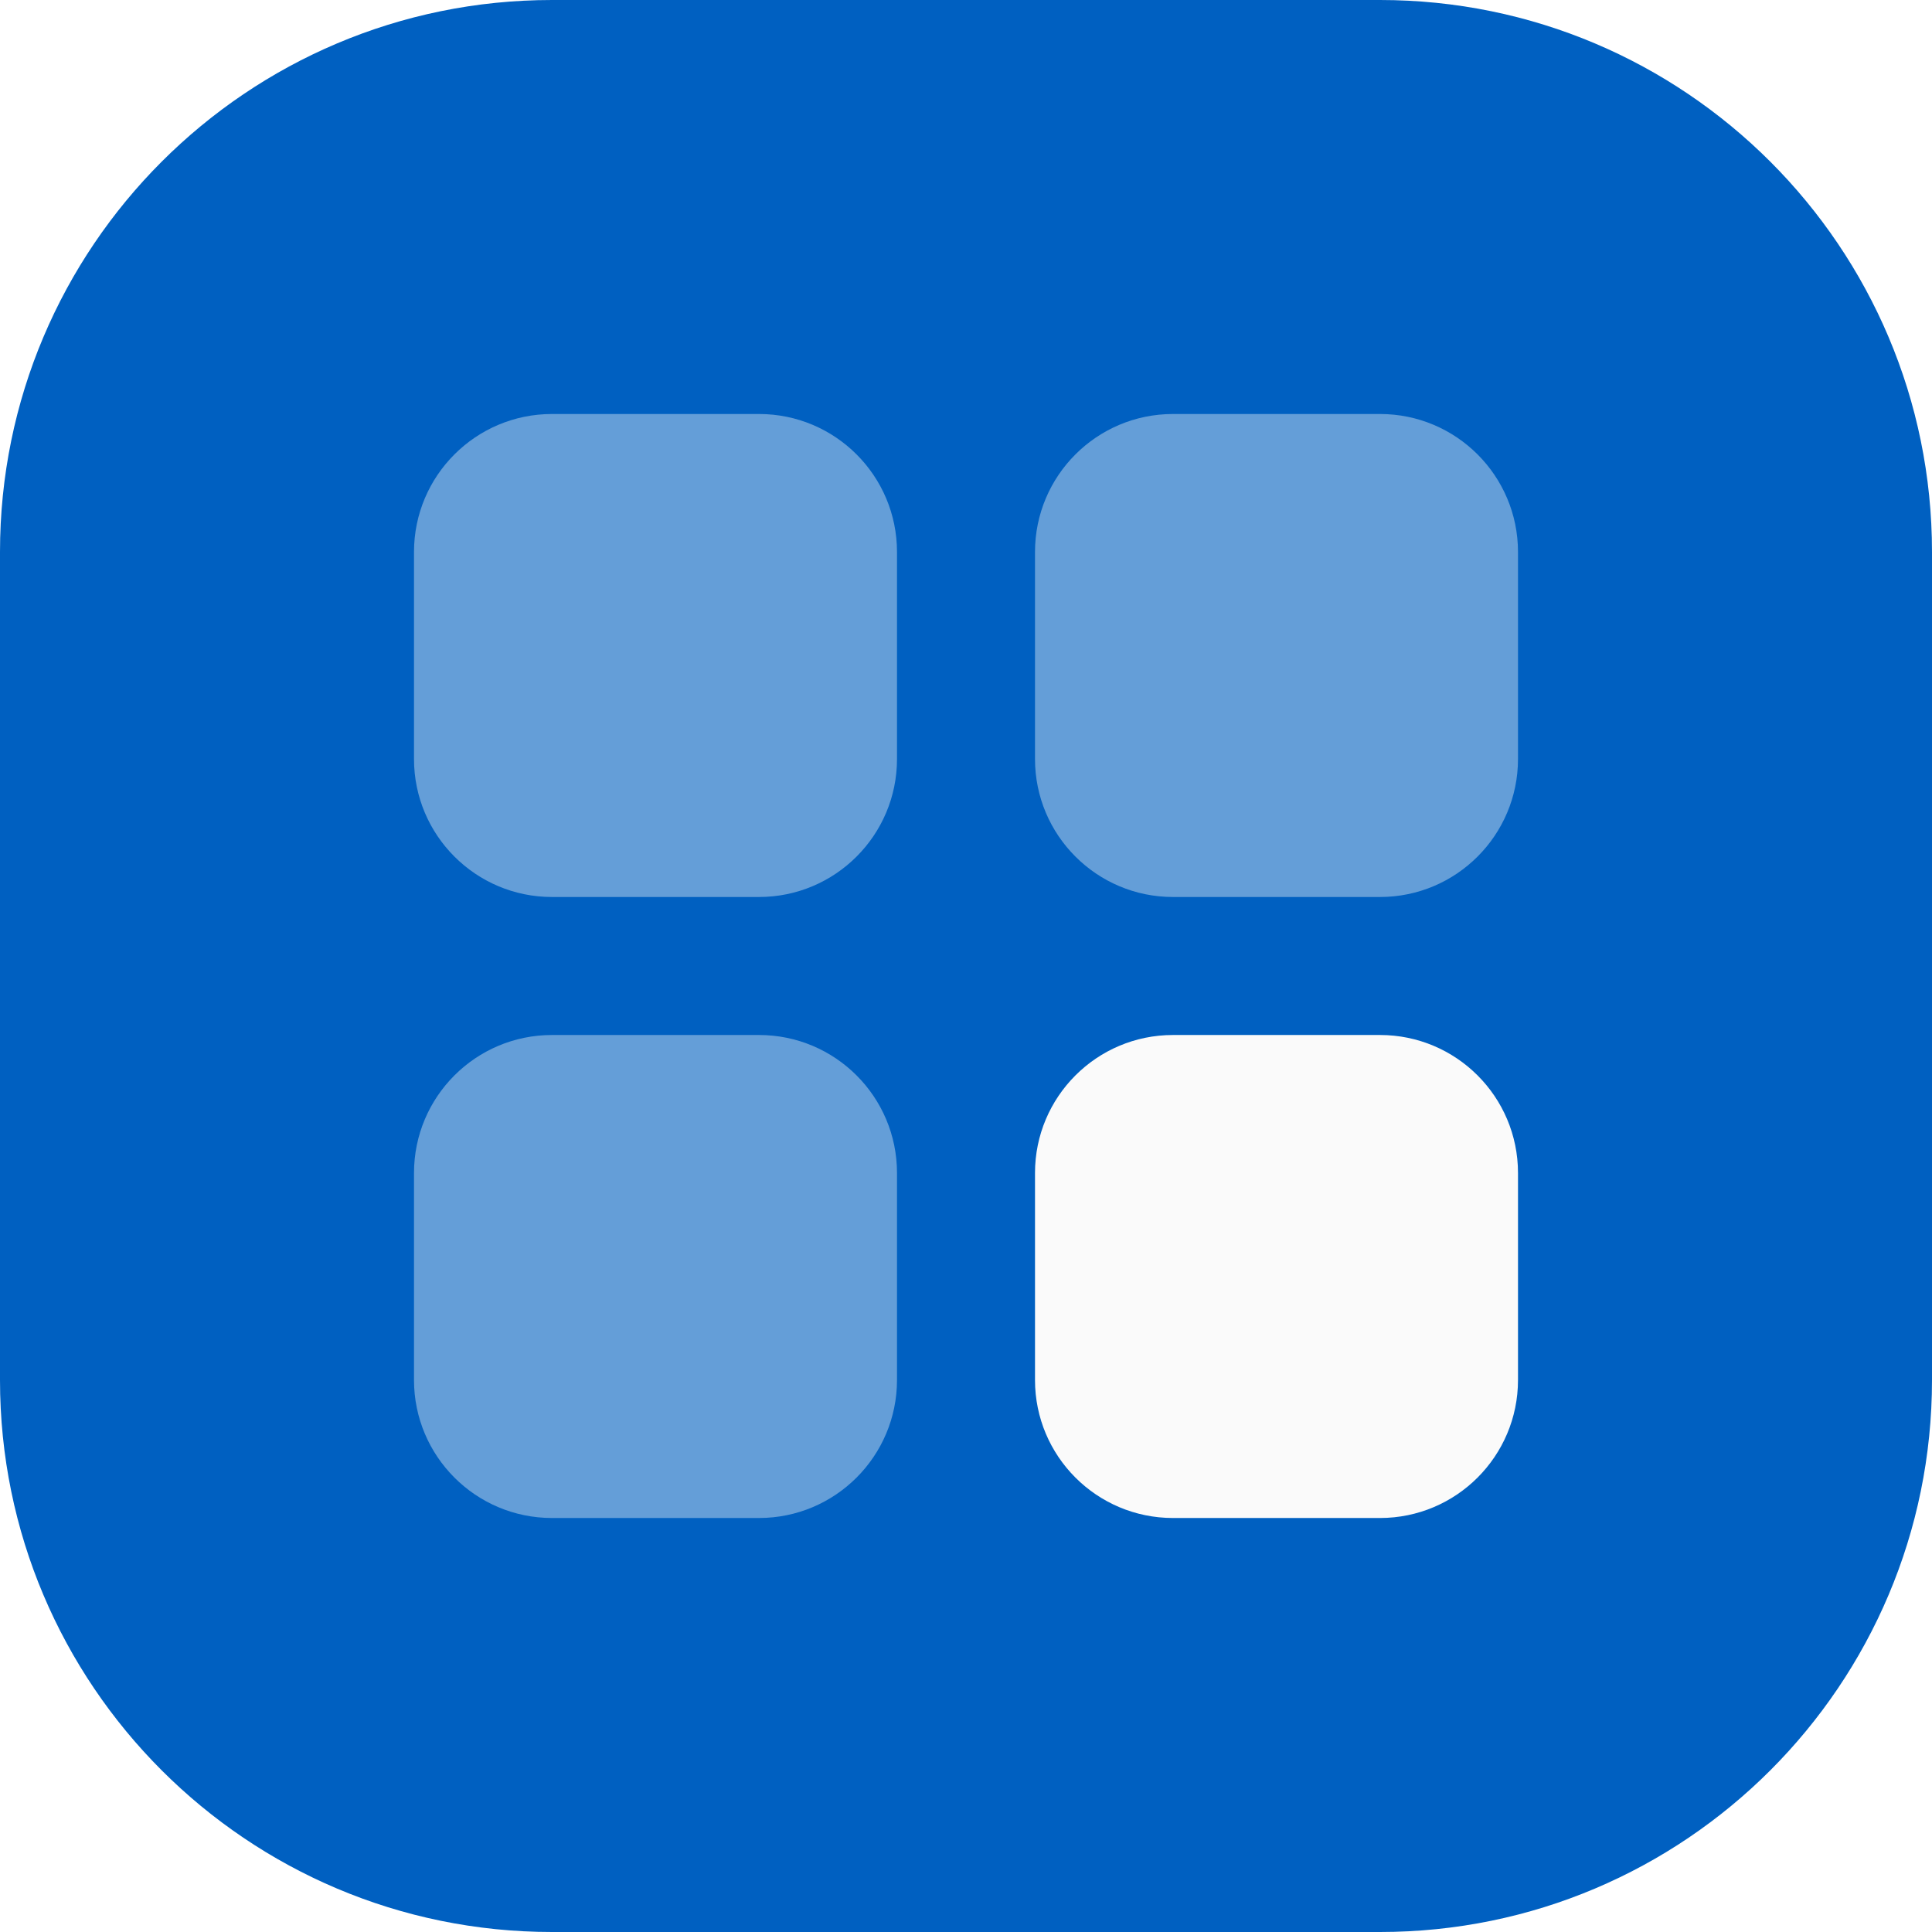
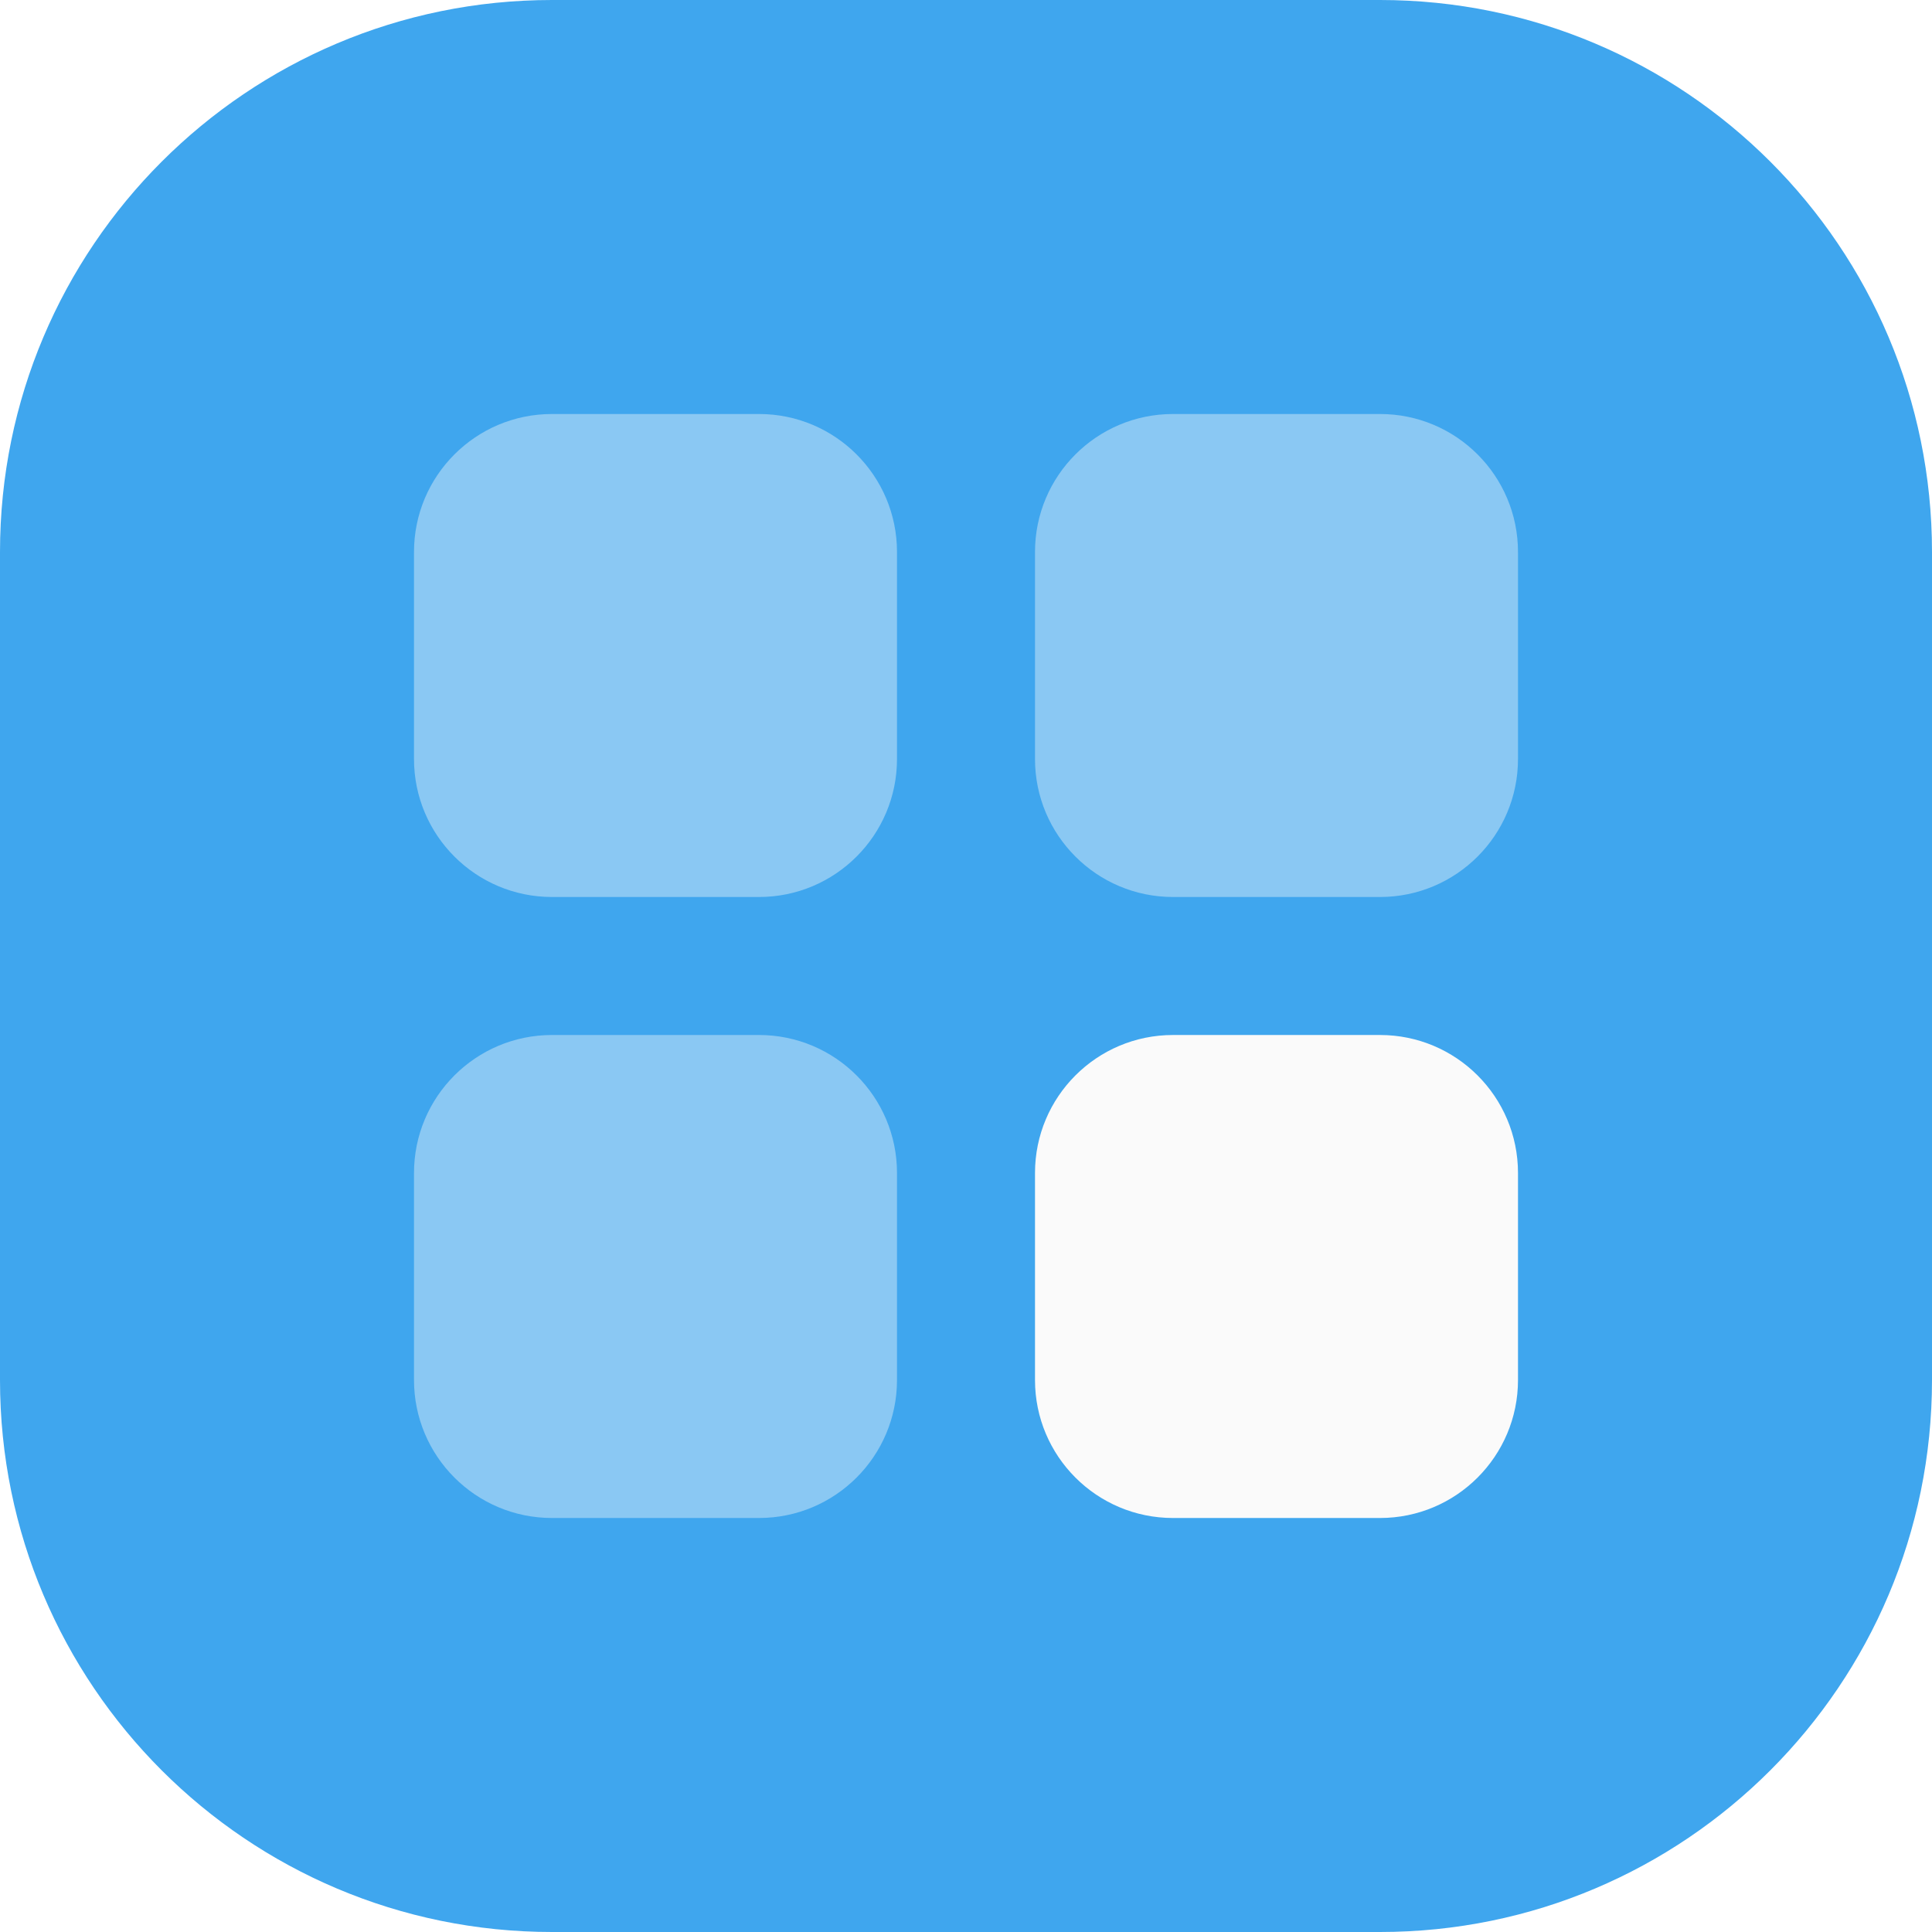
<svg xmlns="http://www.w3.org/2000/svg" viewBox="0 0 28 28">
-   <rect width="28" height="28" rx="8" fill="#0060c1" />
+   <rect width="28" height="28" rx="8" fill="#3fa6ee" />
  <g fill="#fafafa">
    <rect x="6" y="6" width="7" height="7" rx="2" fill-opacity=".4" />
    <rect x="15" y="6" width="7" height="7" rx="2" fill-opacity=".4" />
    <rect x="6" y="15" width="7" height="7" rx="2" fill-opacity=".4" />
    <rect x="15" y="15" width="7" height="7" rx="2" />
  </g>
</svg>
